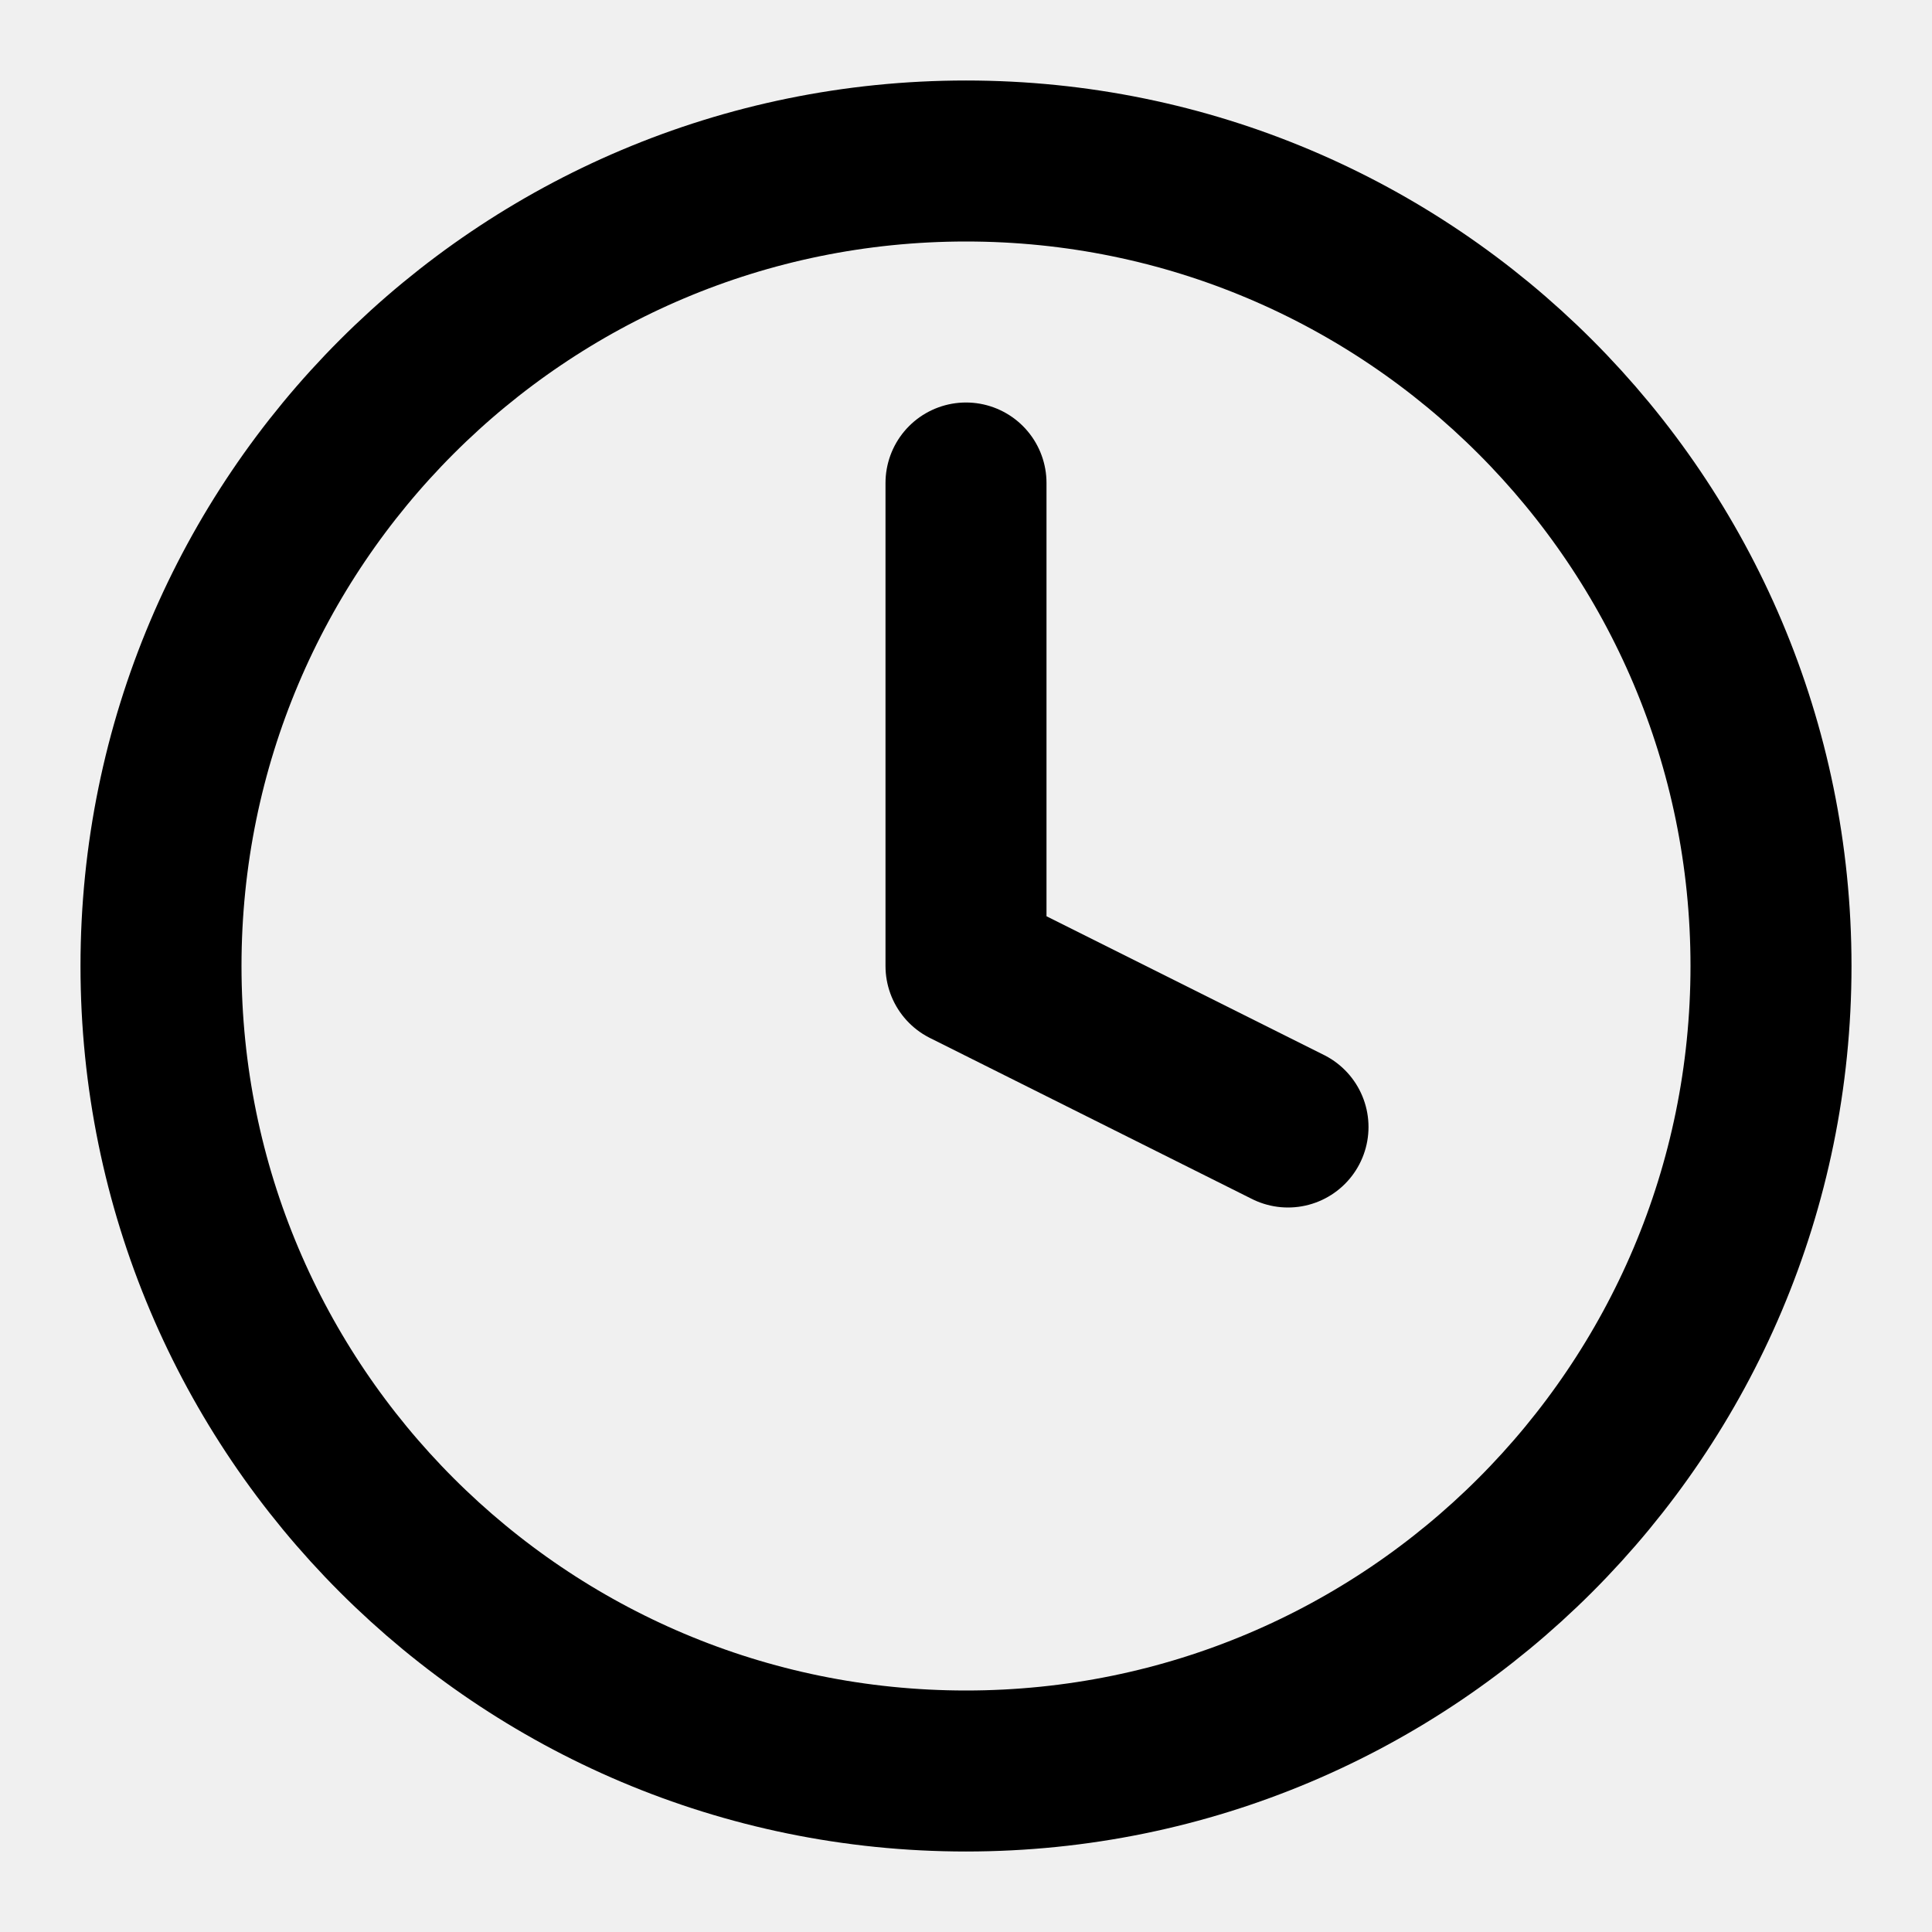
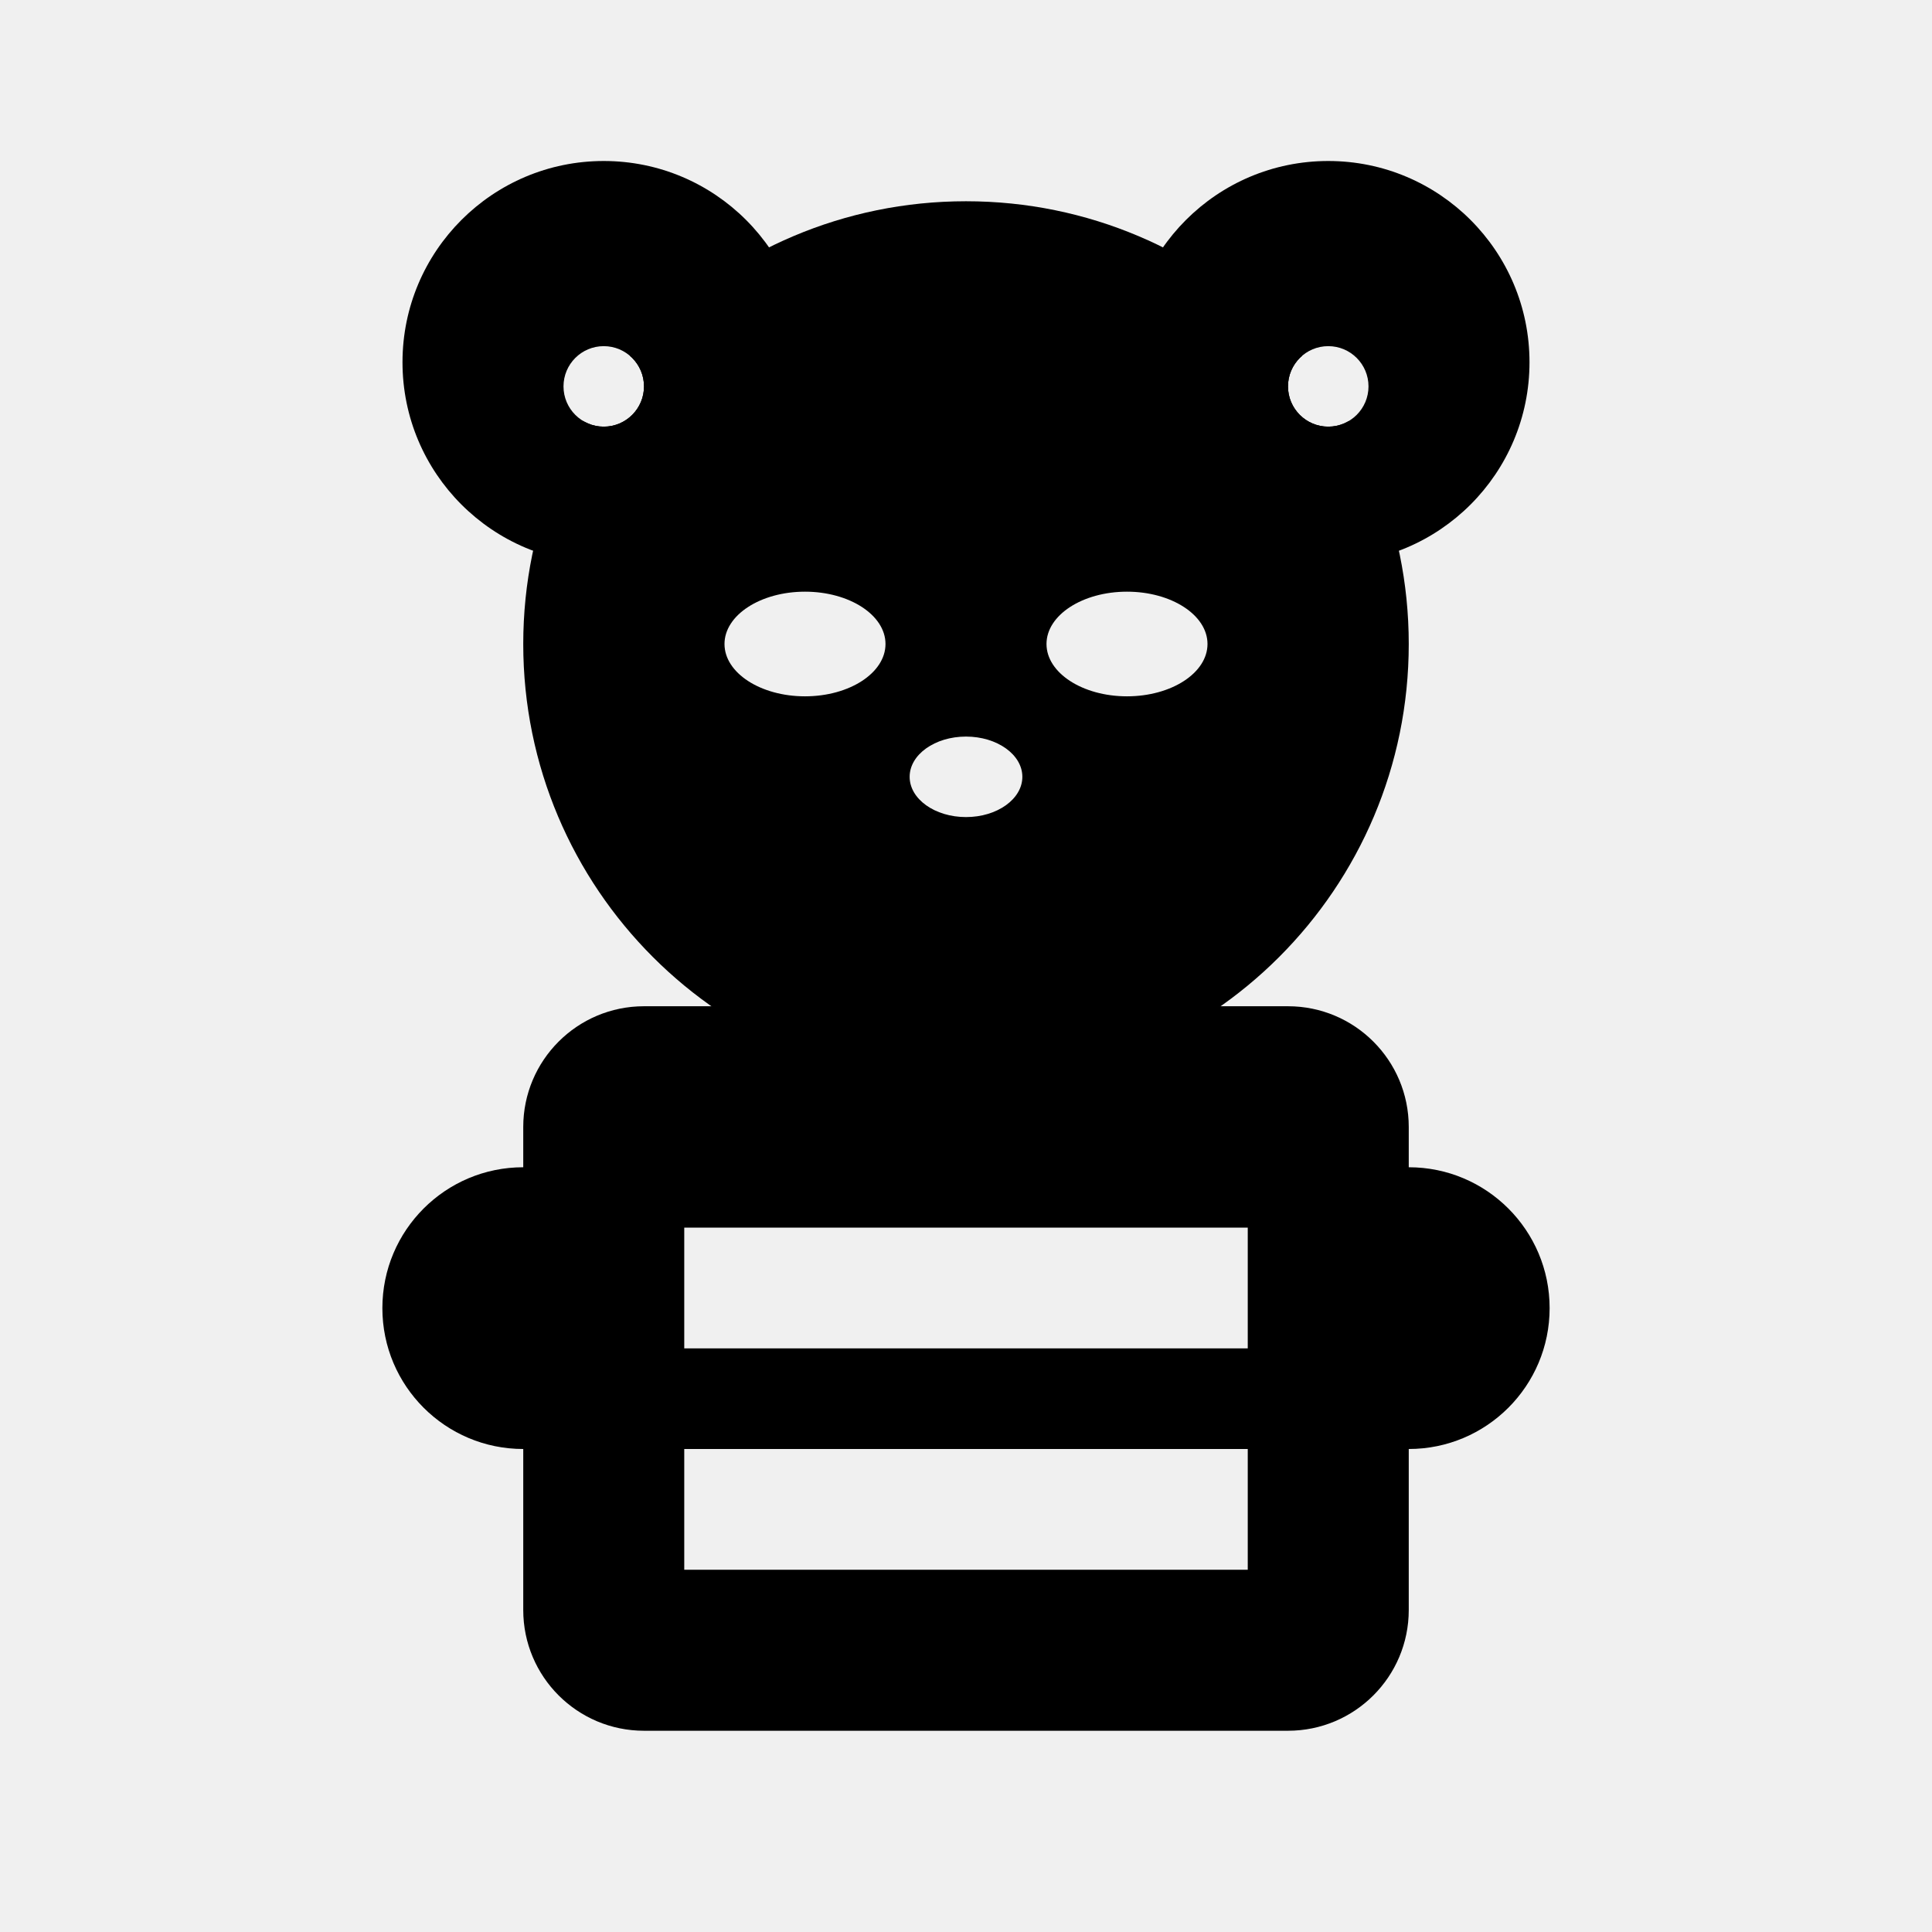
- <svg xmlns="http://www.w3.org/2000/svg" viewBox="0 0 24 24" fill="none" stroke="currentColor" stroke-width="2" stroke-linecap="round" stroke-linejoin="round">
-   <circle cx="12" cy="12" r="10" />
-   <polyline points="12 6 12 12 16 14" />
+ <svg xmlns="http://www.w3.org/2000/svg" viewBox="0 0 24 24">
+   <defs>
+     <mask id="bear">
+       <rect width="24" height="24" fill="#fff" />
+       <rect x="8.5" y="15.25" width="7" height="1.5" fill="#000" />
+       <rect x="8.5" y="18" width="7" height="1.5" fill="#000" />
+       <ellipse cx="10" cy="8" rx="1" ry="0.65" fill="#000" />
+       <ellipse cx="14" cy="8" rx="1" ry="0.65" fill="#000" />
+       <ellipse cx="12" cy="9.65" rx="0.7" ry="0.5" fill="#000" />
+       <circle cx="7.5" cy="4.8" r="0.5" fill="#000" />
+       <circle cx="16.5" cy="4.8" r="0.5" fill="#000" />
+     </mask>
+   </defs>
+   <rect x="6.5" y="12.5" width="11" height="9" rx="1.5" fill="currentColor" mask="url(#bear)" />
+   <circle cx="12" cy="8" r="5.5" fill="currentColor" mask="url(#bear)" />
+   <circle cx="7.5" cy="4.5" r="2.5" fill="currentColor" mask="url(#bear)" />
+   <circle cx="16.5" cy="4.5" r="2.5" fill="currentColor" mask="url(#bear)" />
+   <circle cx="6.5" cy="16.25" r="1.75" fill="currentColor" />
+   <circle cx="17.5" cy="16.25" r="1.75" fill="currentColor" />
</svg>
